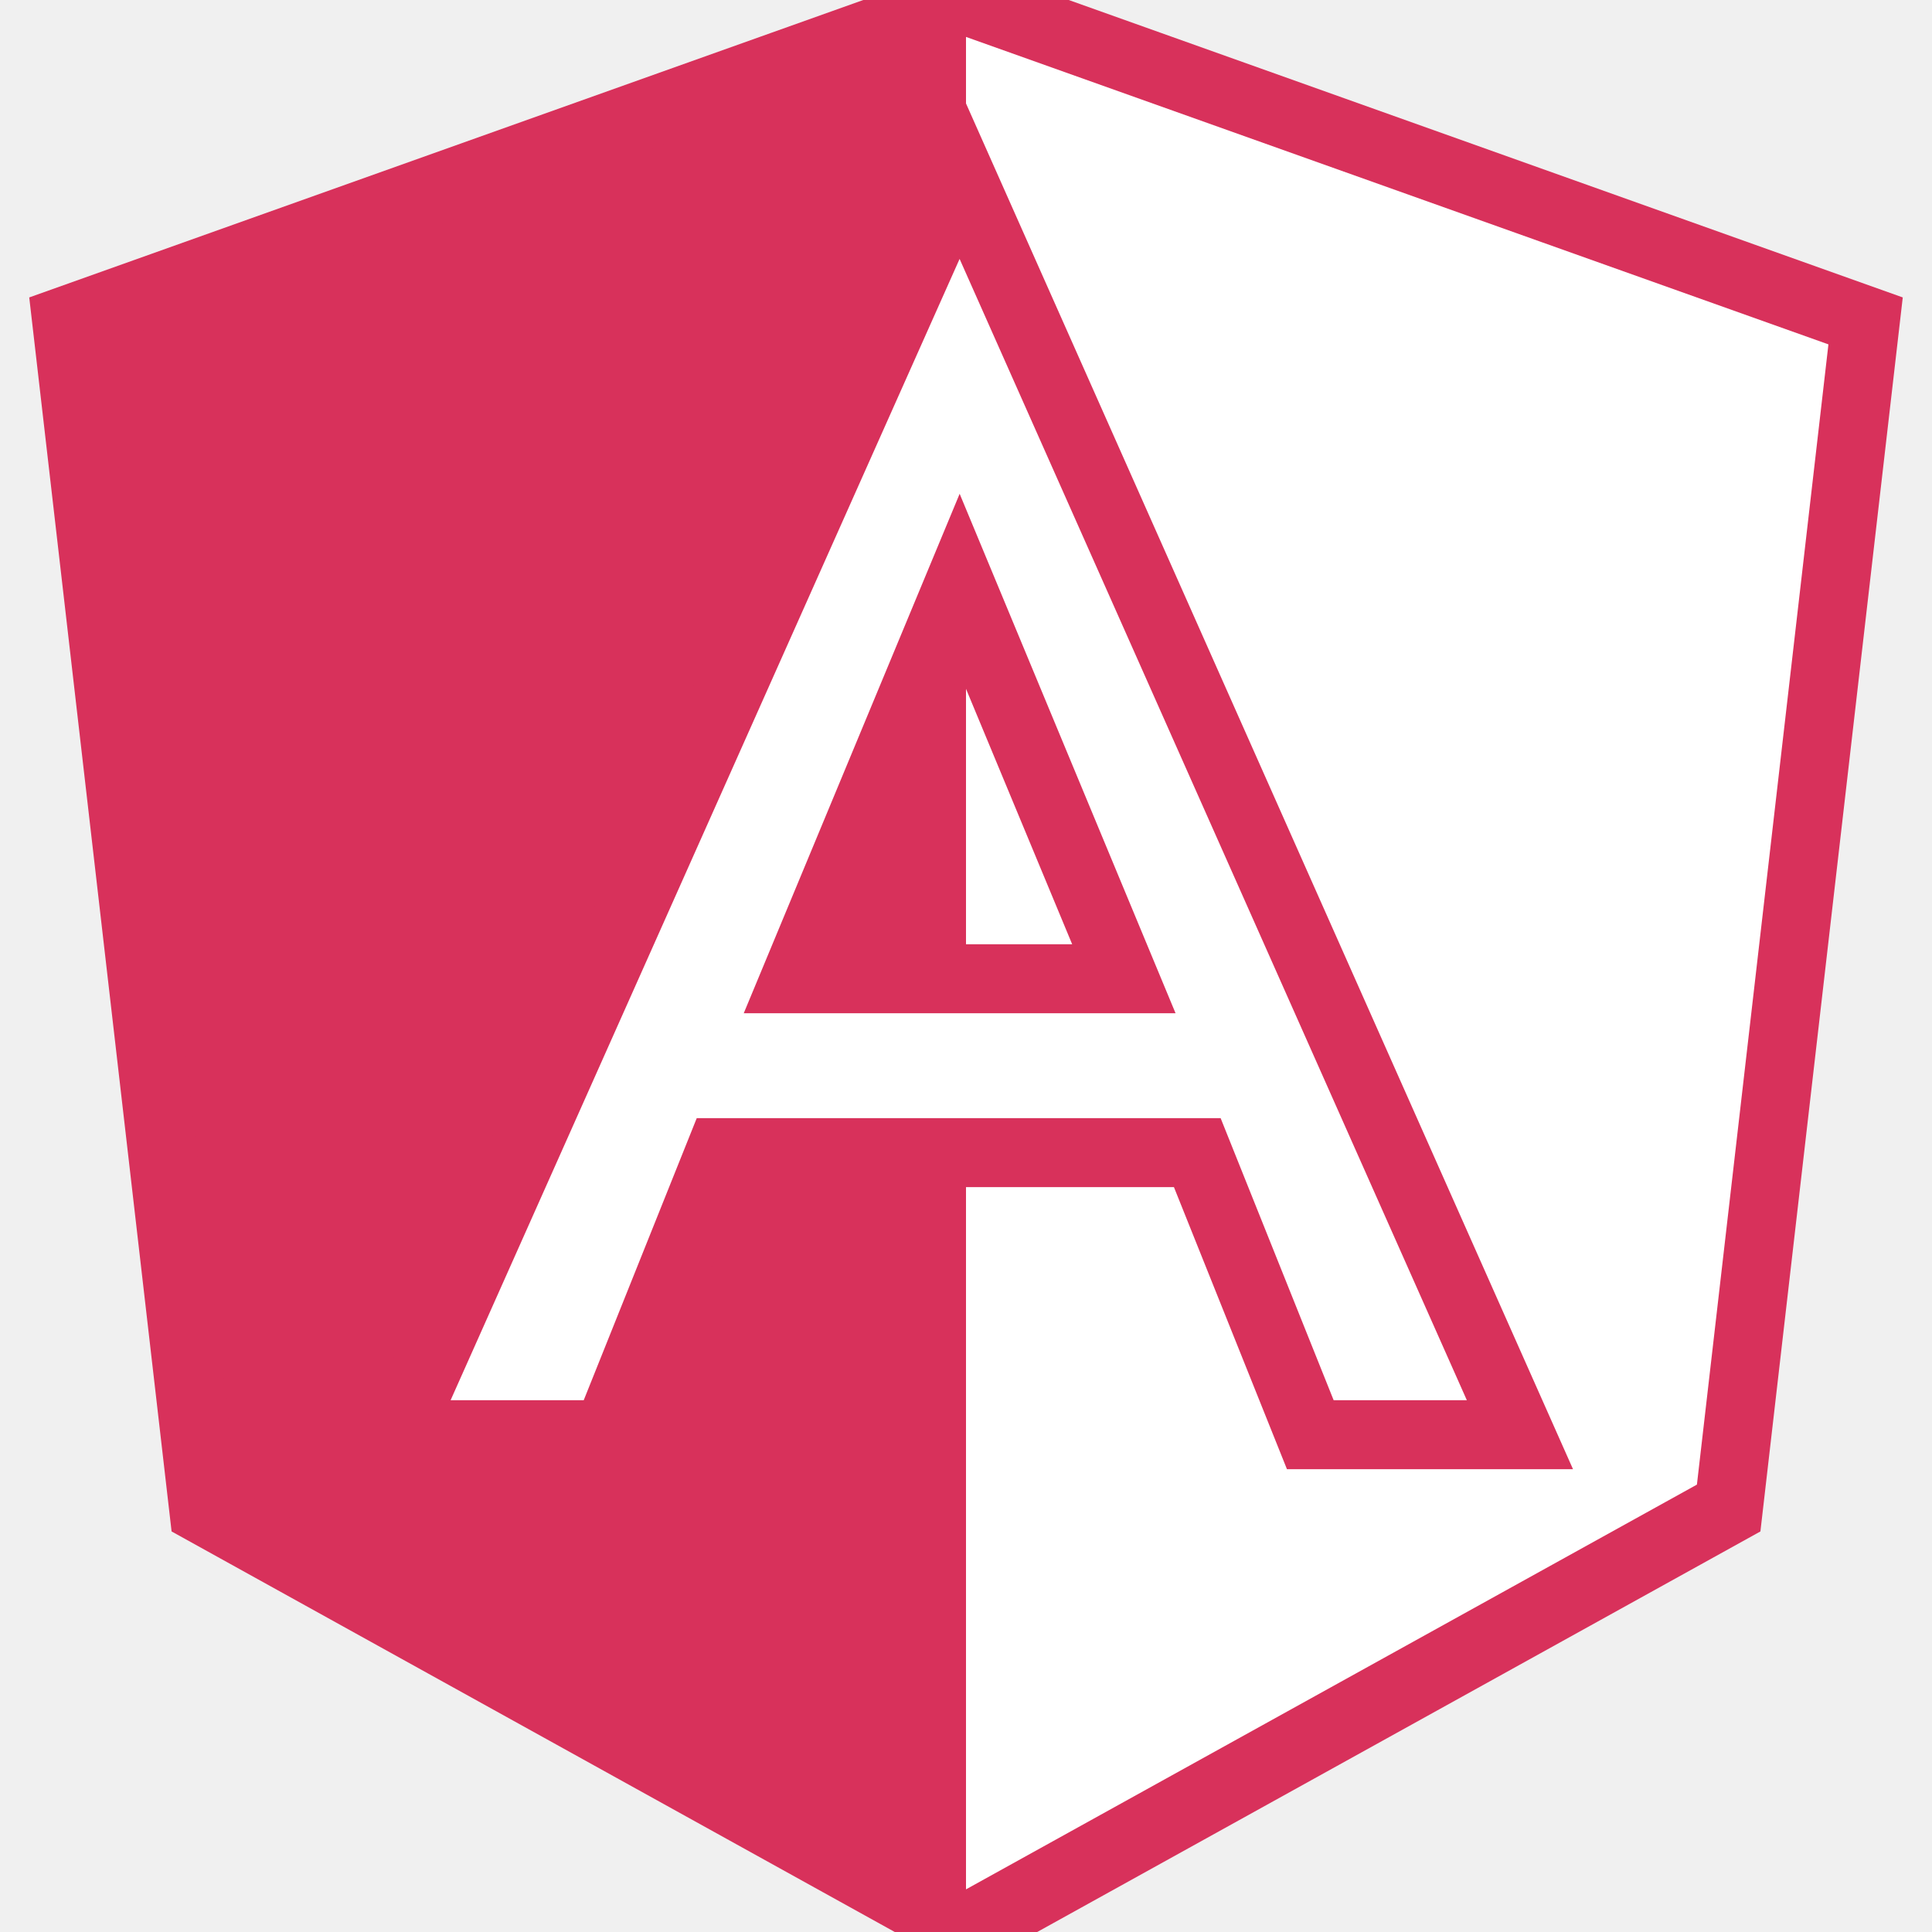
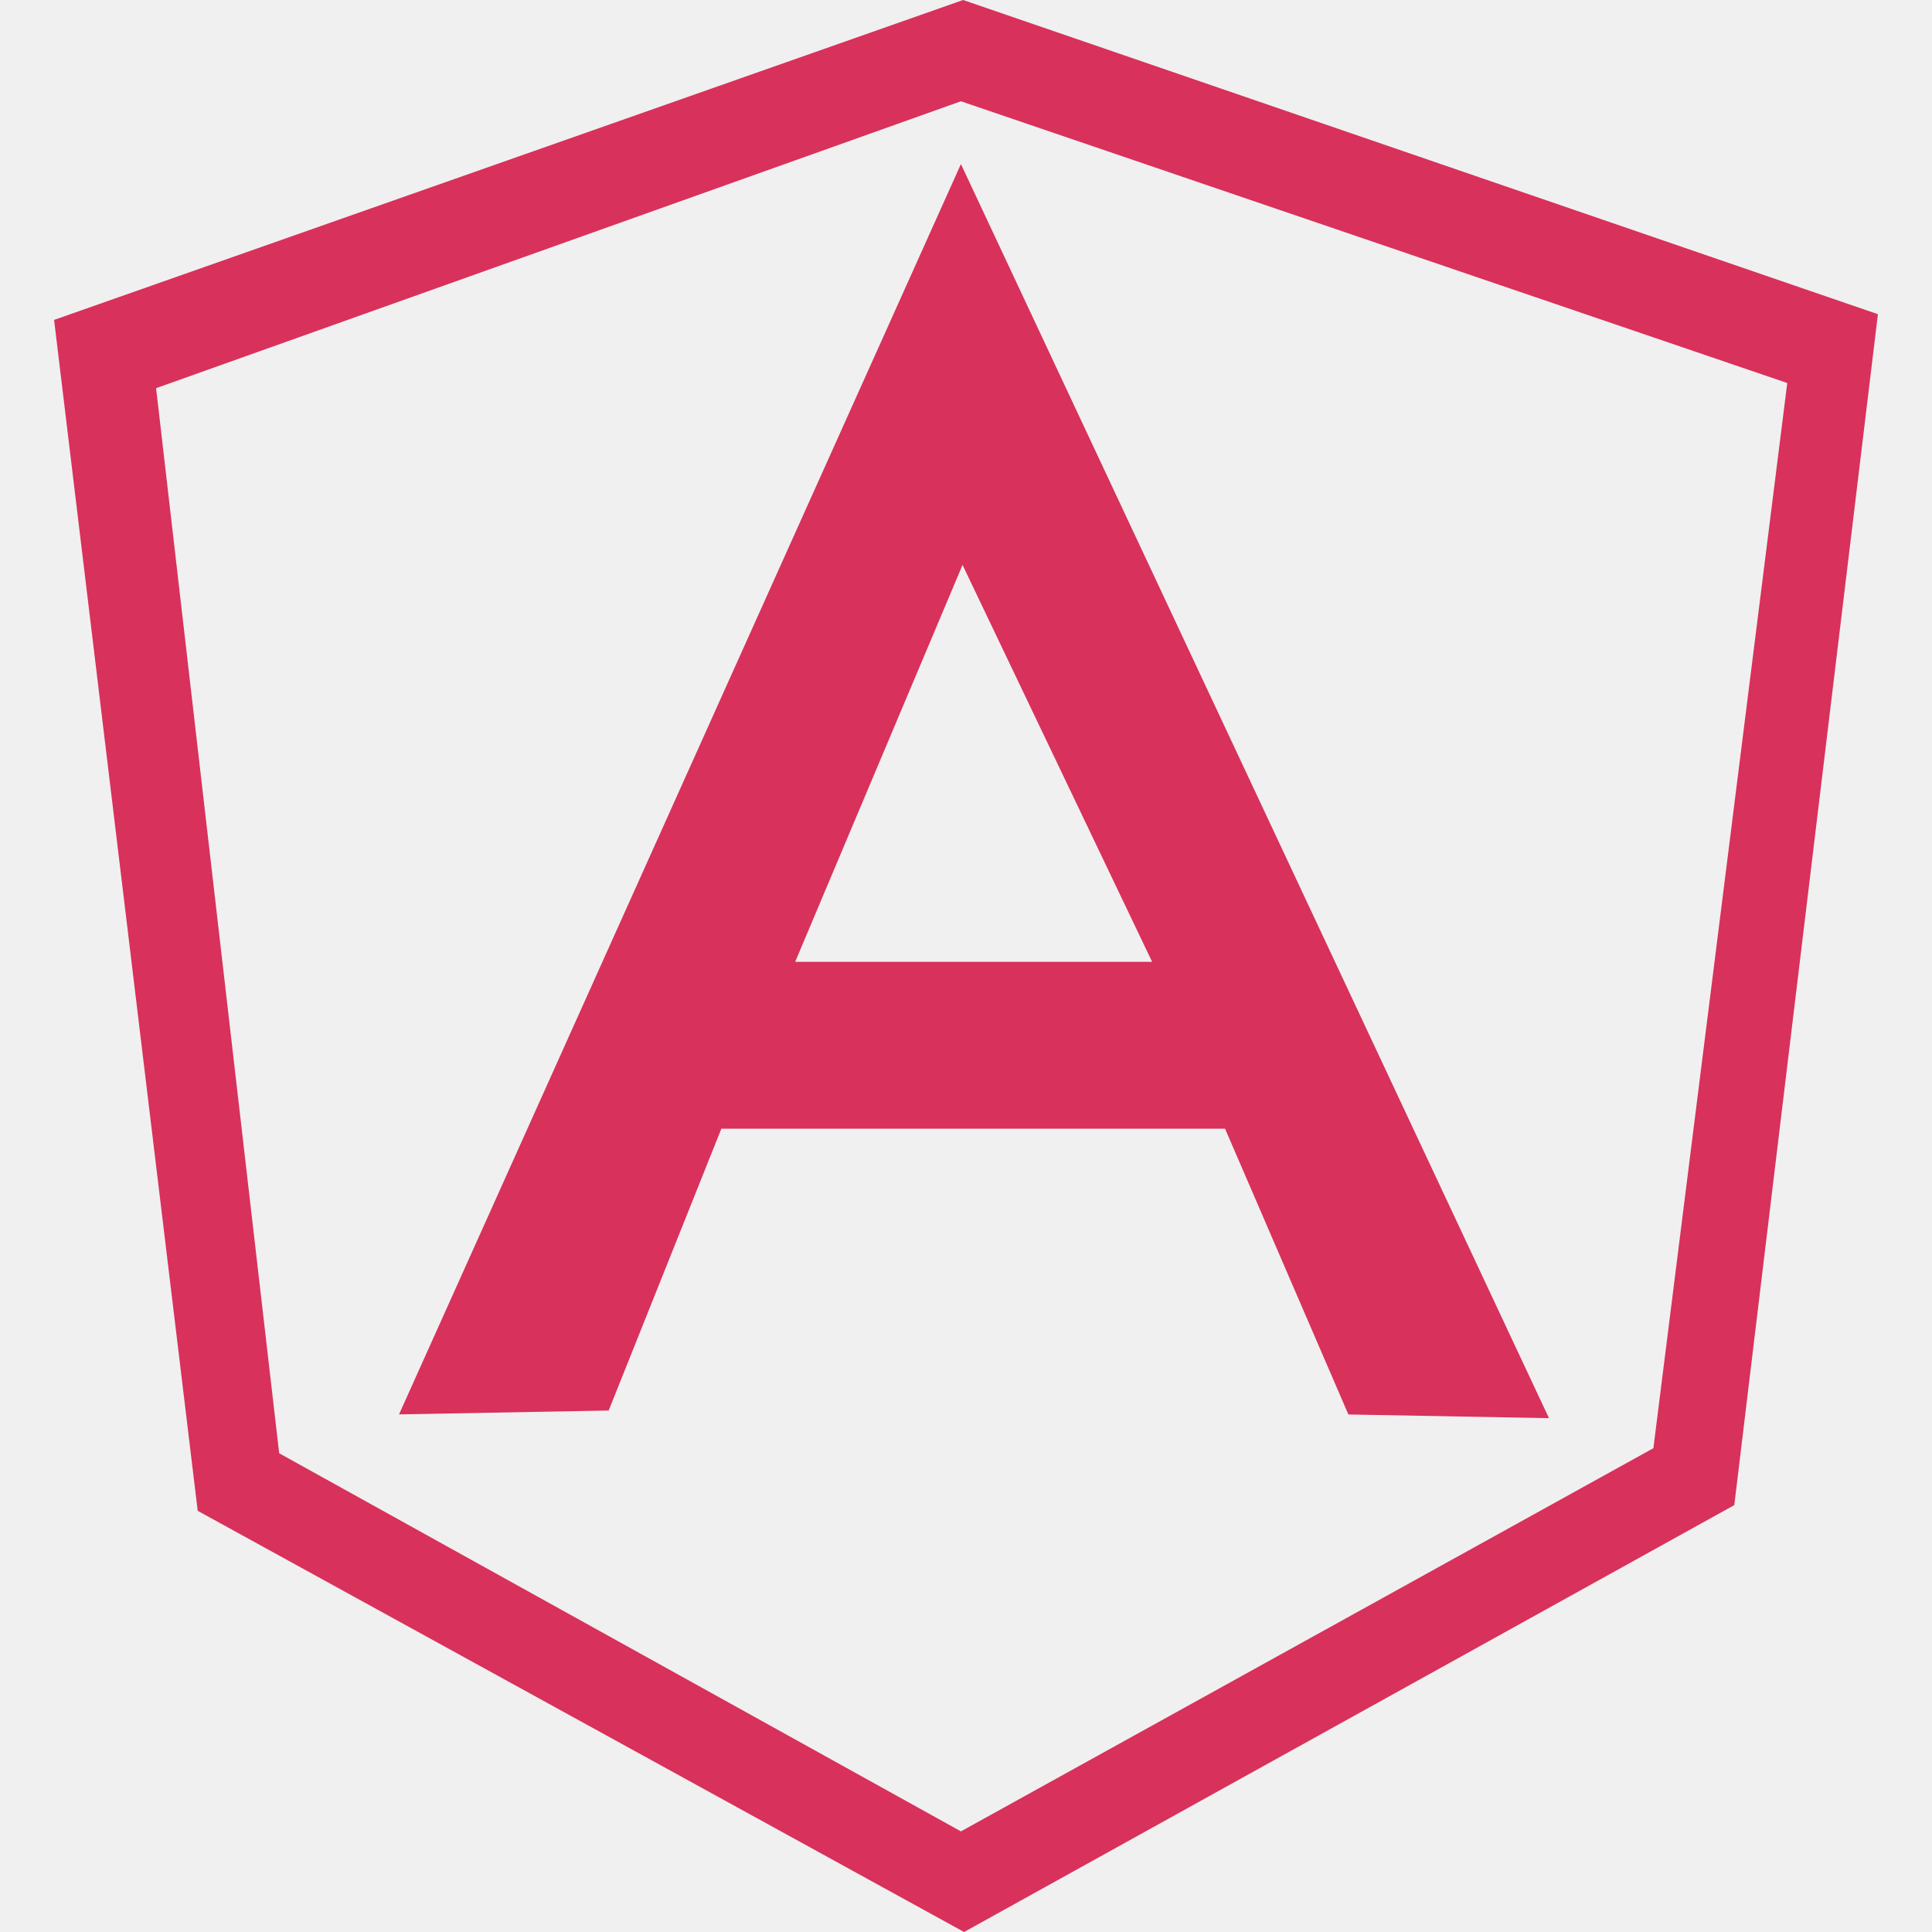
- <svg xmlns="http://www.w3.org/2000/svg" viewBox="123.425 111.658 26.068 28" width="40" height="40">
-   <path d="M 136.459 111.658 L 123.425 116.306 L 125.413 133.54 L 136.459 139.658 L 147.505 133.54 L 149.493 116.306 L 136.459 111.658 Z" style="stroke: #d8315b; fill: #d8315b;" />
-   <path d="M 136.459 112.193 L 136.459 115.172 L 136.459 115.16 L 136.459 128.758 L 136.459 139.04 L 147.052 133.174 L 148.958 116.649 L 136.459 112.193 Z" style="stroke-miterlimit: 5; fill: #fff;" />
-   <path d="M 136.367 114.181 L 128.219 132.451 L 131.257 132.451 L 132.895 128.363 L 139.811 128.363 L 141.449 132.451 L 144.487 132.451 L 136.367 114.181 Z M 138.747 125.843 L 133.987 125.843 L 136.367 120.117 L 138.747 125.843 Z" fill="#fff" style="stroke: #d8315b" />
+ <svg xmlns="http://www.w3.org/2000/svg" width="40" height="40" viewBox="0 0 24 24">
+   <path fill="#d8315b" d="M11.964 0L.672 3.974l1.784 14.794L11.976 24l9.568-5.303 1.784-14.794zm-.027 1.258l10.265 3.5-1.663 13.232-8.602 4.76-8.469-4.697L1.939 4.822zm0 .78L4.957 17.57l2.604-.048 1.4-3.501h6.257l1.532 3.55 2.492.046zm.02 4.98l2.355 4.93H9.878Z" />
</svg>
